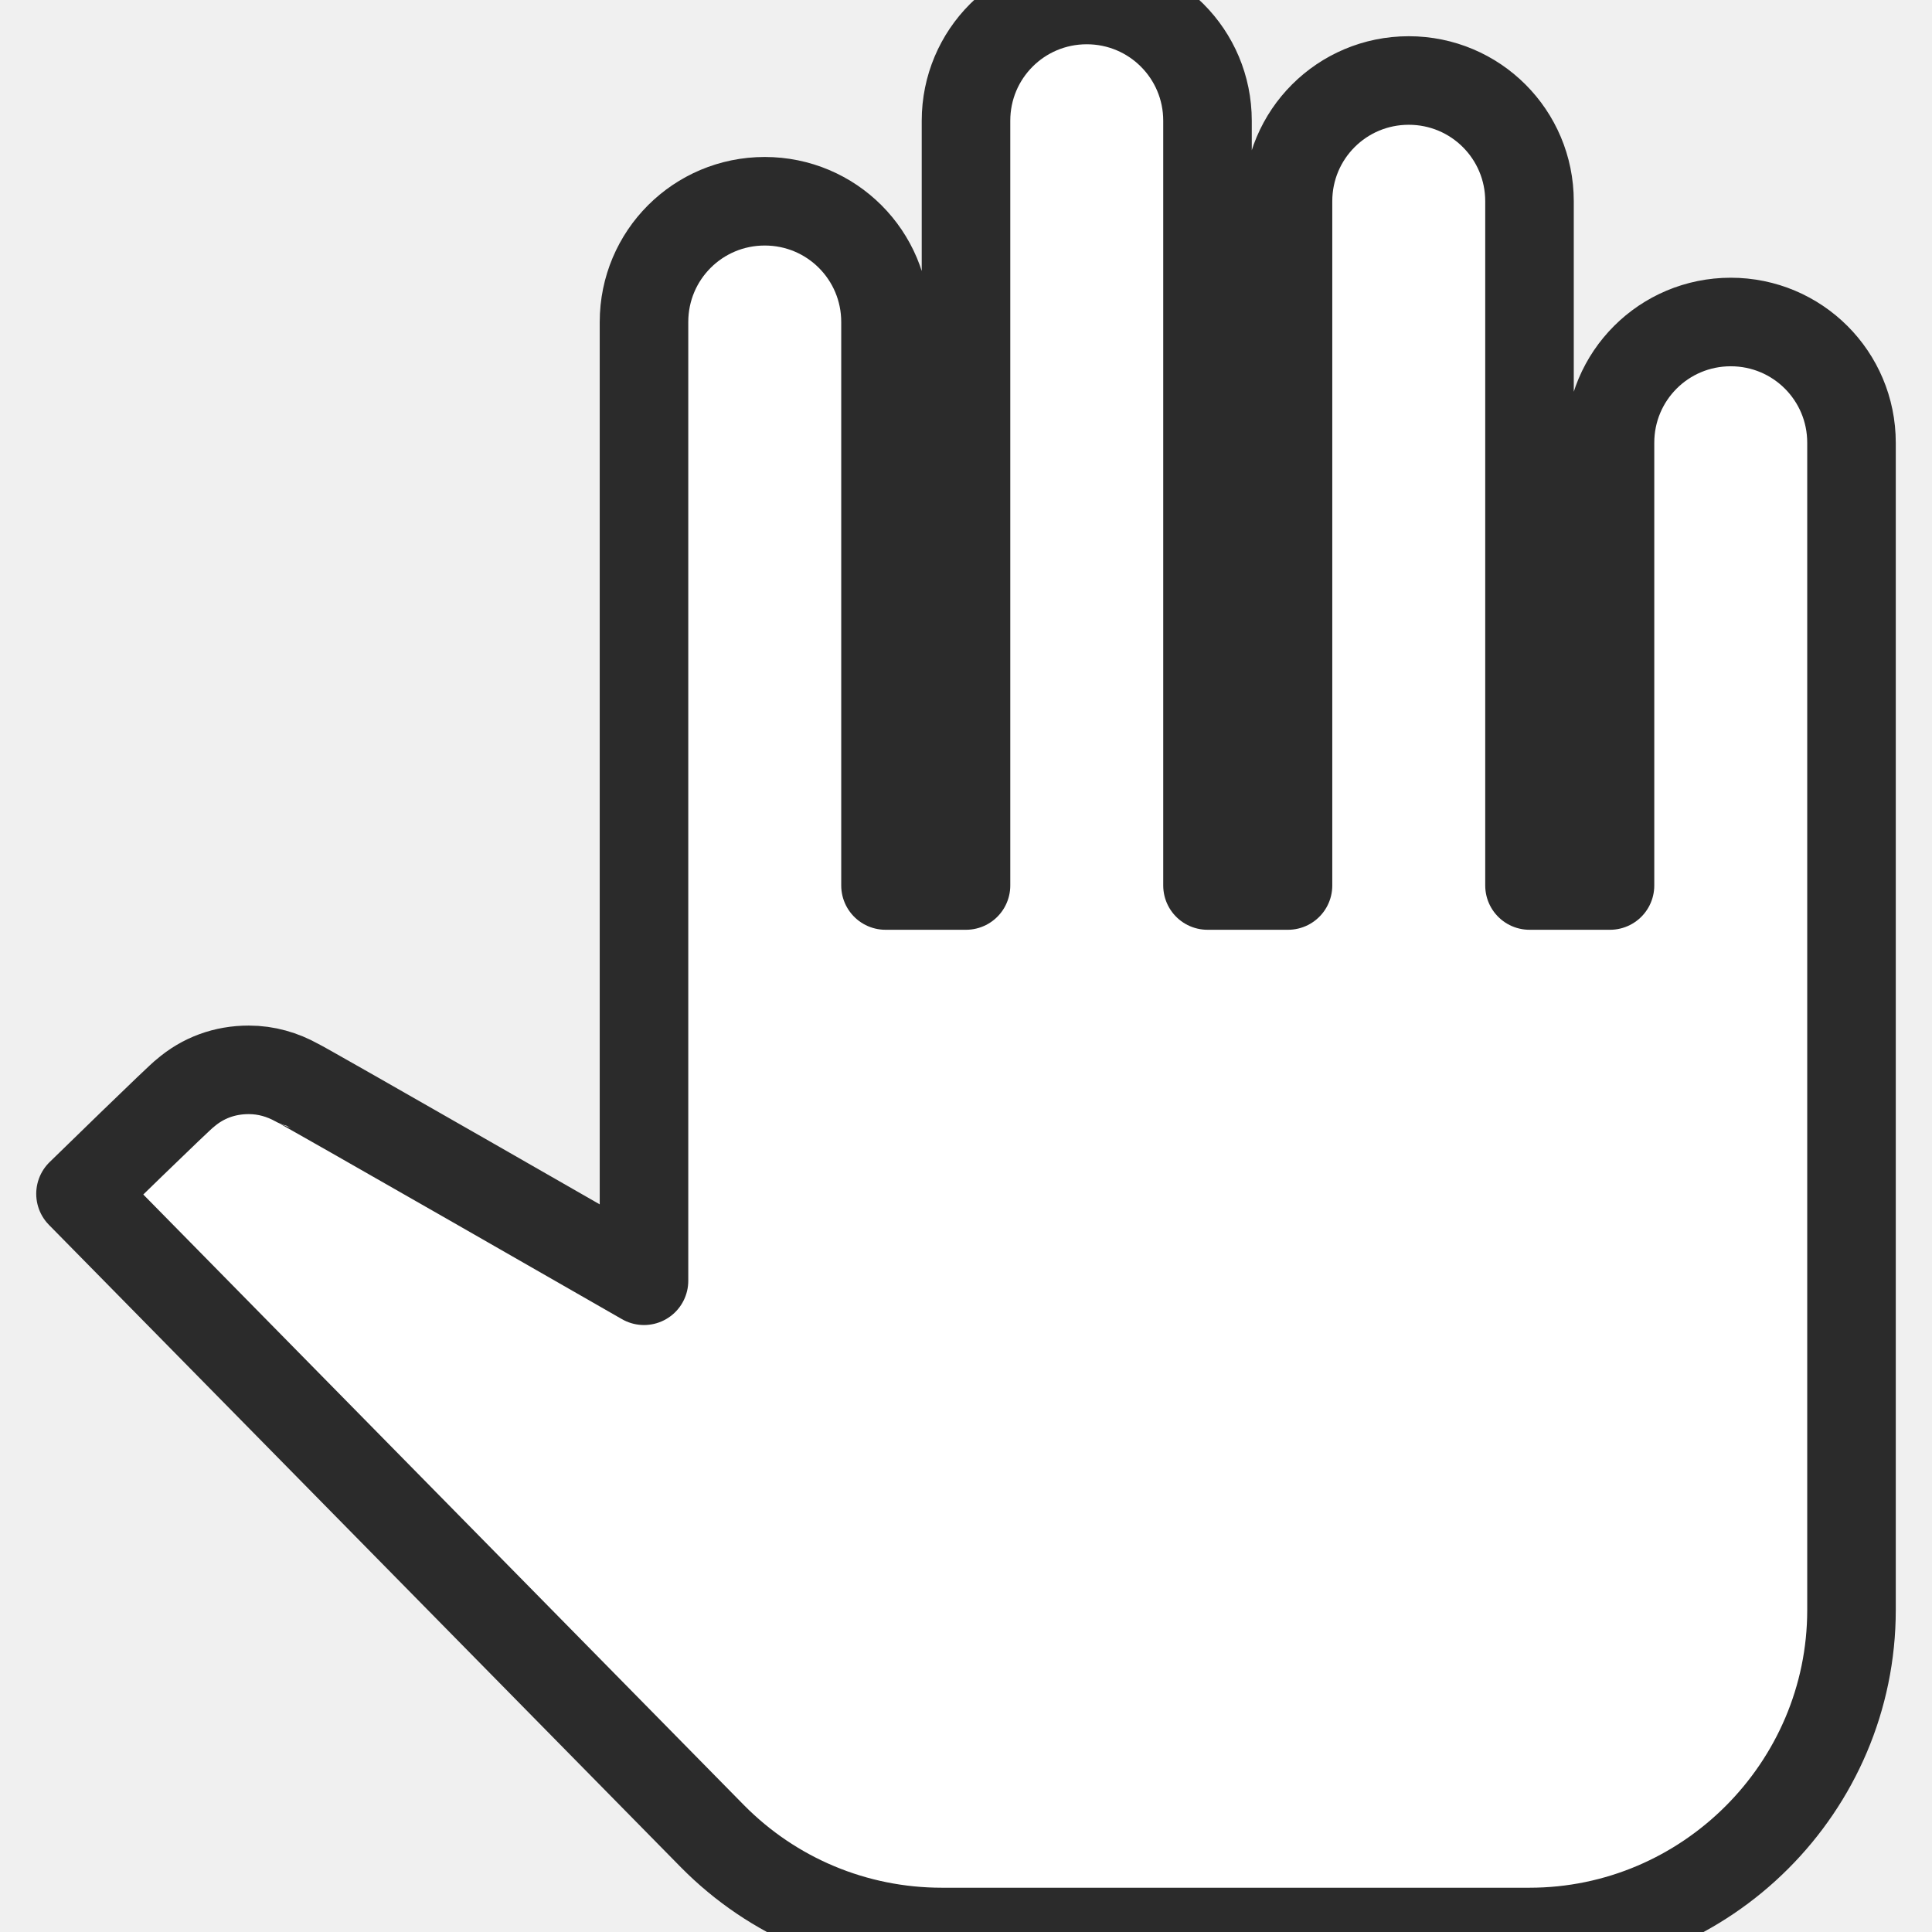
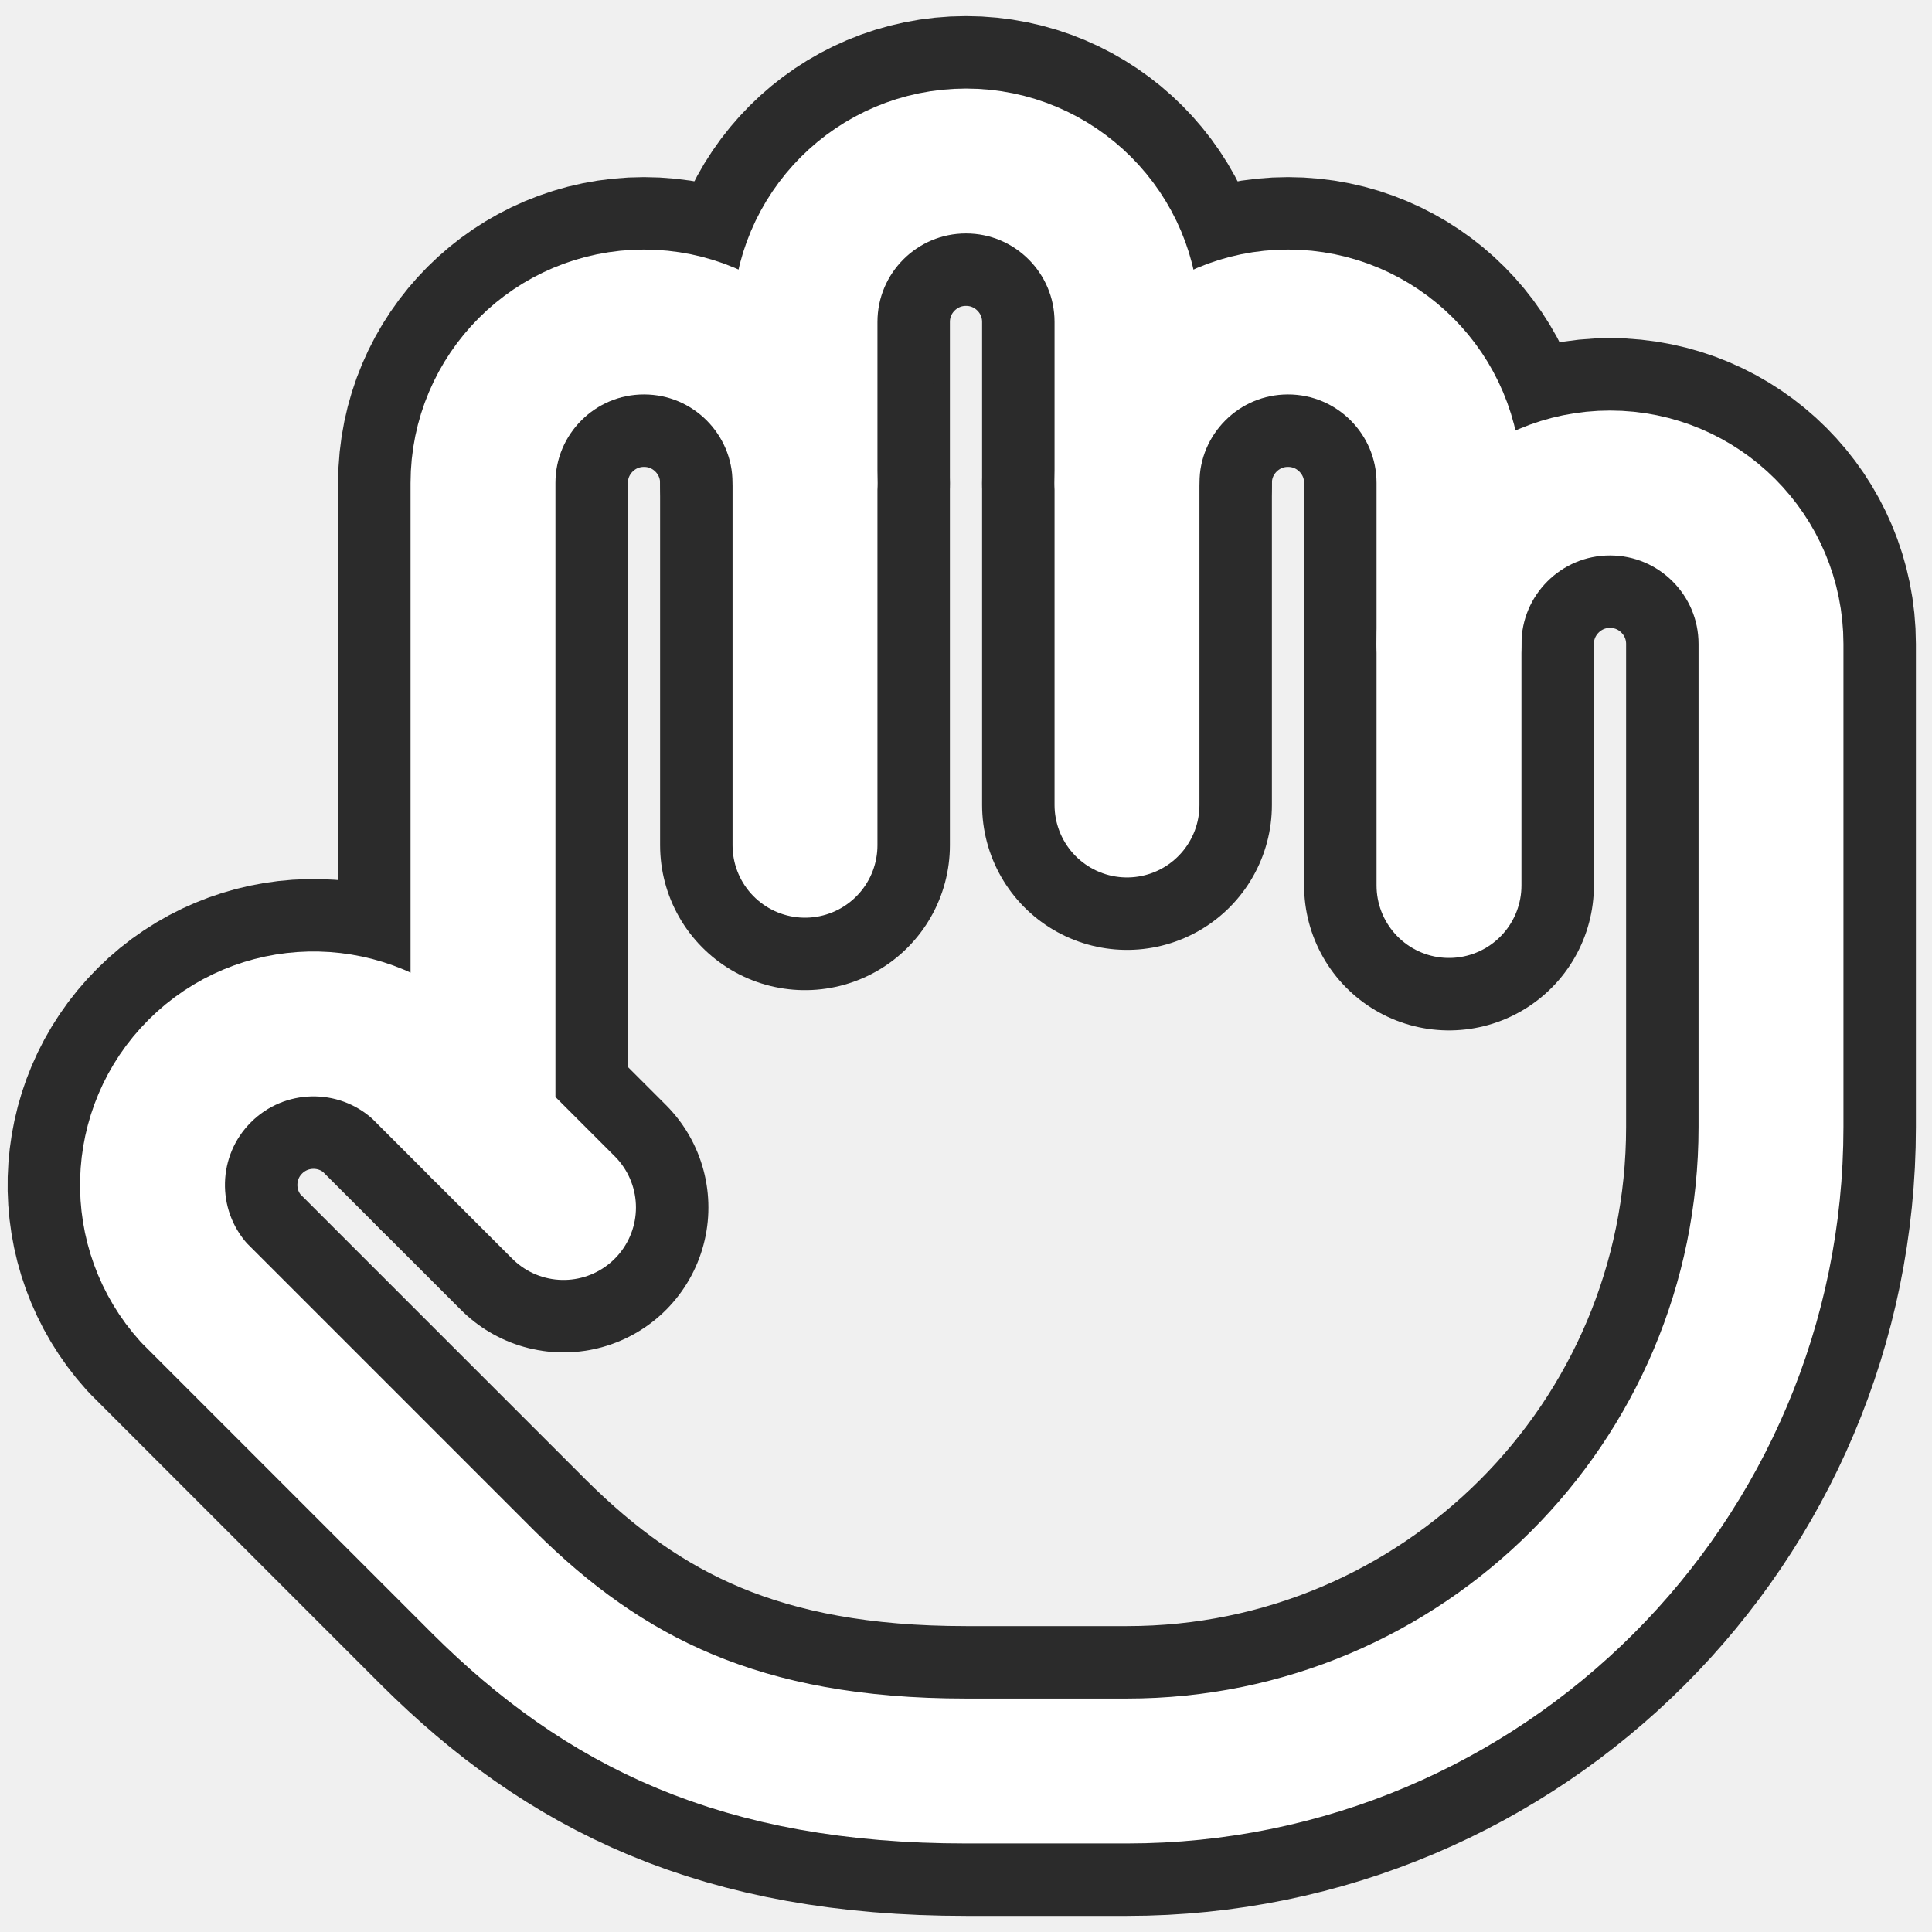
- <svg xmlns="http://www.w3.org/2000/svg" width="24" height="24" viewBox="0 0 24 24">
-   <path fill="#ffffff" stroke="#2b2b2b" stroke-width="1.1" stroke-linejoin="round" stroke-linecap="round" d="M23 5.5V20c0 2.2-1.8 4-4 4h-7.3c-1.08 0-2.1-.43-2.85-1.19L1 14.83s1.26-1.23 1.3-1.25c.22-.19.49-.29.79-.29.22 0 .42.06.6.16.04.01 4.31 2.46 4.31 2.46V4c0-.83.67-1.5 1.5-1.5S11 3.17 11 4v7h1V1.5c0-.83.67-1.5 1.5-1.5S15 .67 15 1.5V11h1V2.5c0-.83.67-1.5 1.5-1.5s1.5.67 1.5 1.5V11h1V5.5c0-.83.67-1.5 1.5-1.5s1.5.67 1.5 1.5z" />
+ <svg xmlns="http://www.w3.org/2000/svg" width="24" height="24" viewBox="0 0 24 24" fill="none" stroke-linecap="round" stroke-linejoin="round">
+   <g stroke="#2b2b2b" stroke-width="3.6">
+     <path d="M18 11V6a2 2 0 0 0-2-2a2 2 0 0 0-2 2" />
+     <path d="M14 10V4a2 2 0 0 0-2-2a2 2 0 0 0-2 2v2" />
+     <path d="M10 10.5V6a2 2 0 0 0-2-2a2 2 0 0 0-2 2v8" />
+     <path d="M18 8a2 2 0 1 1 4 0v6a8 8 0 0 1-8 8h-2c-2.8 0-4.5-.86-5.99-2.34l-3.6-3.6a2 2 0 0 1 2.83-2.82L7 15" />
+   </g>
+   <g stroke="#ffffff" stroke-width="1.8">
+     <path d="M18 11V6a2 2 0 0 0-2-2a2 2 0 0 0-2 2" />
+     <path d="M14 10V4a2 2 0 0 0-2-2a2 2 0 0 0-2 2v2" />
+     <path d="M10 10.5V6a2 2 0 0 0-2-2a2 2 0 0 0-2 2v8" />
+     <path d="M18 8a2 2 0 1 1 4 0v6a8 8 0 0 1-8 8h-2c-2.8 0-4.5-.86-5.99-2.34l-3.6-3.6a2 2 0 0 1 2.83-2.82L7 15" />
+   </g>
</svg>
